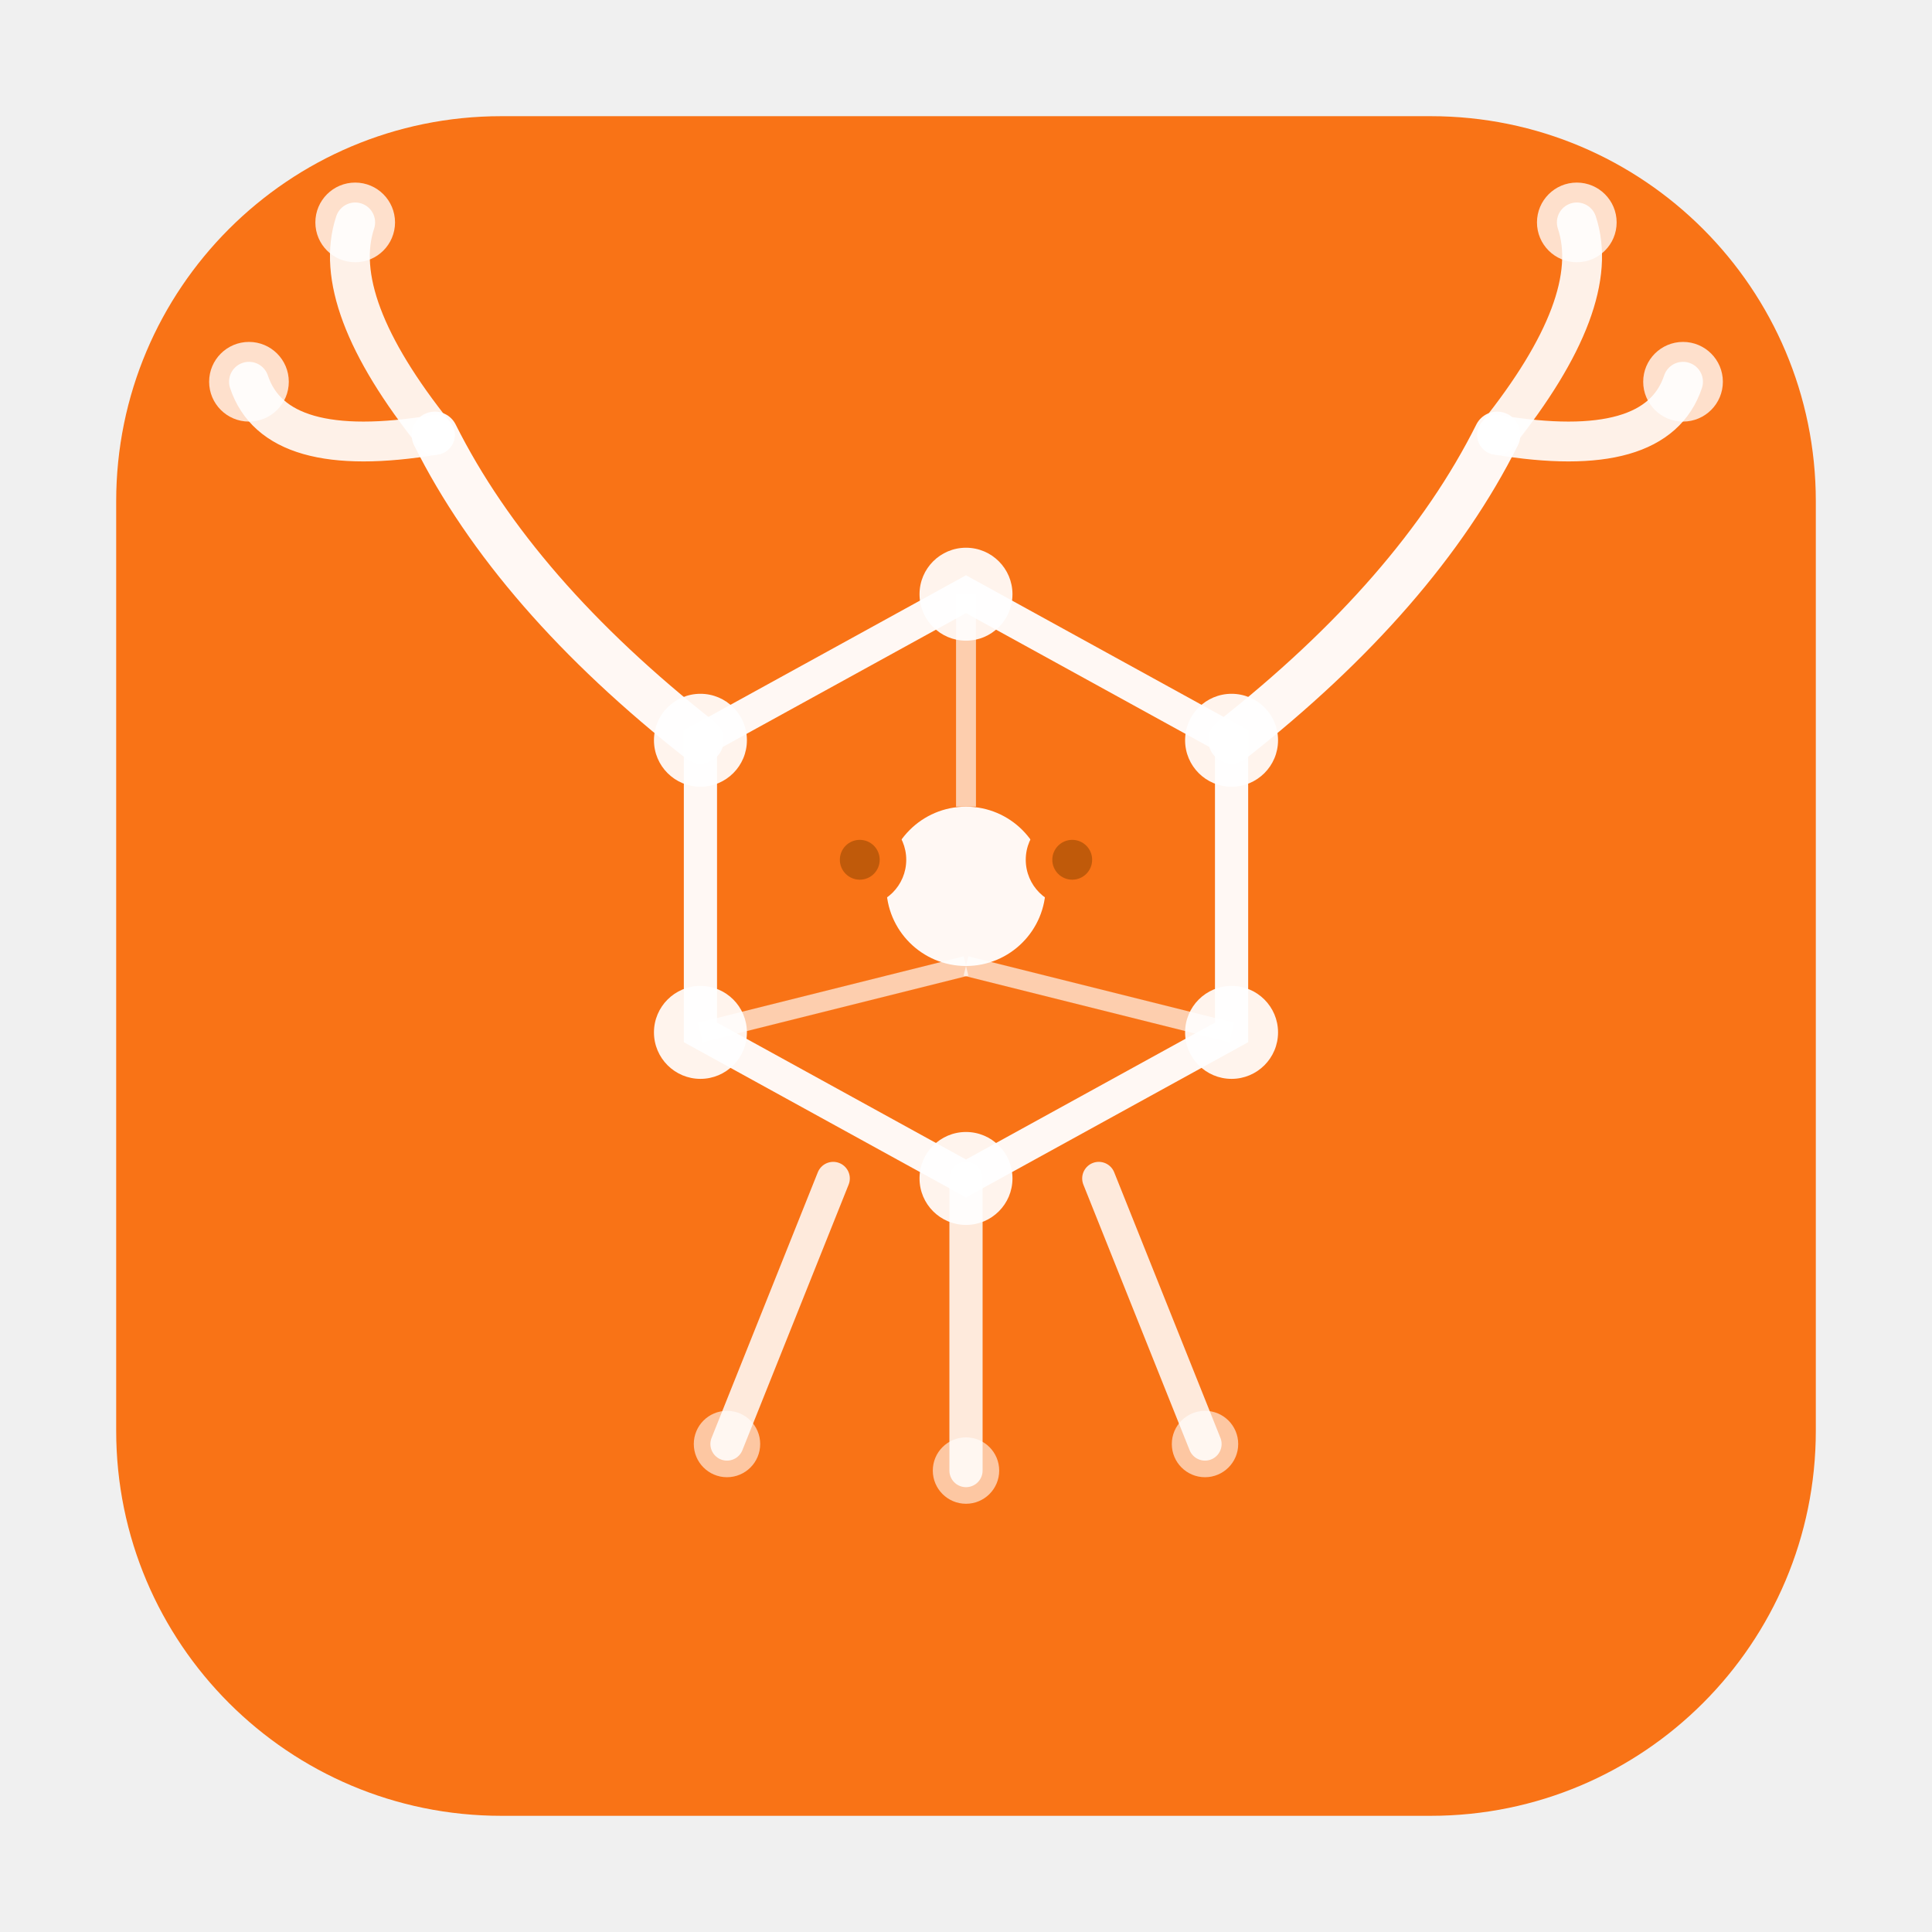
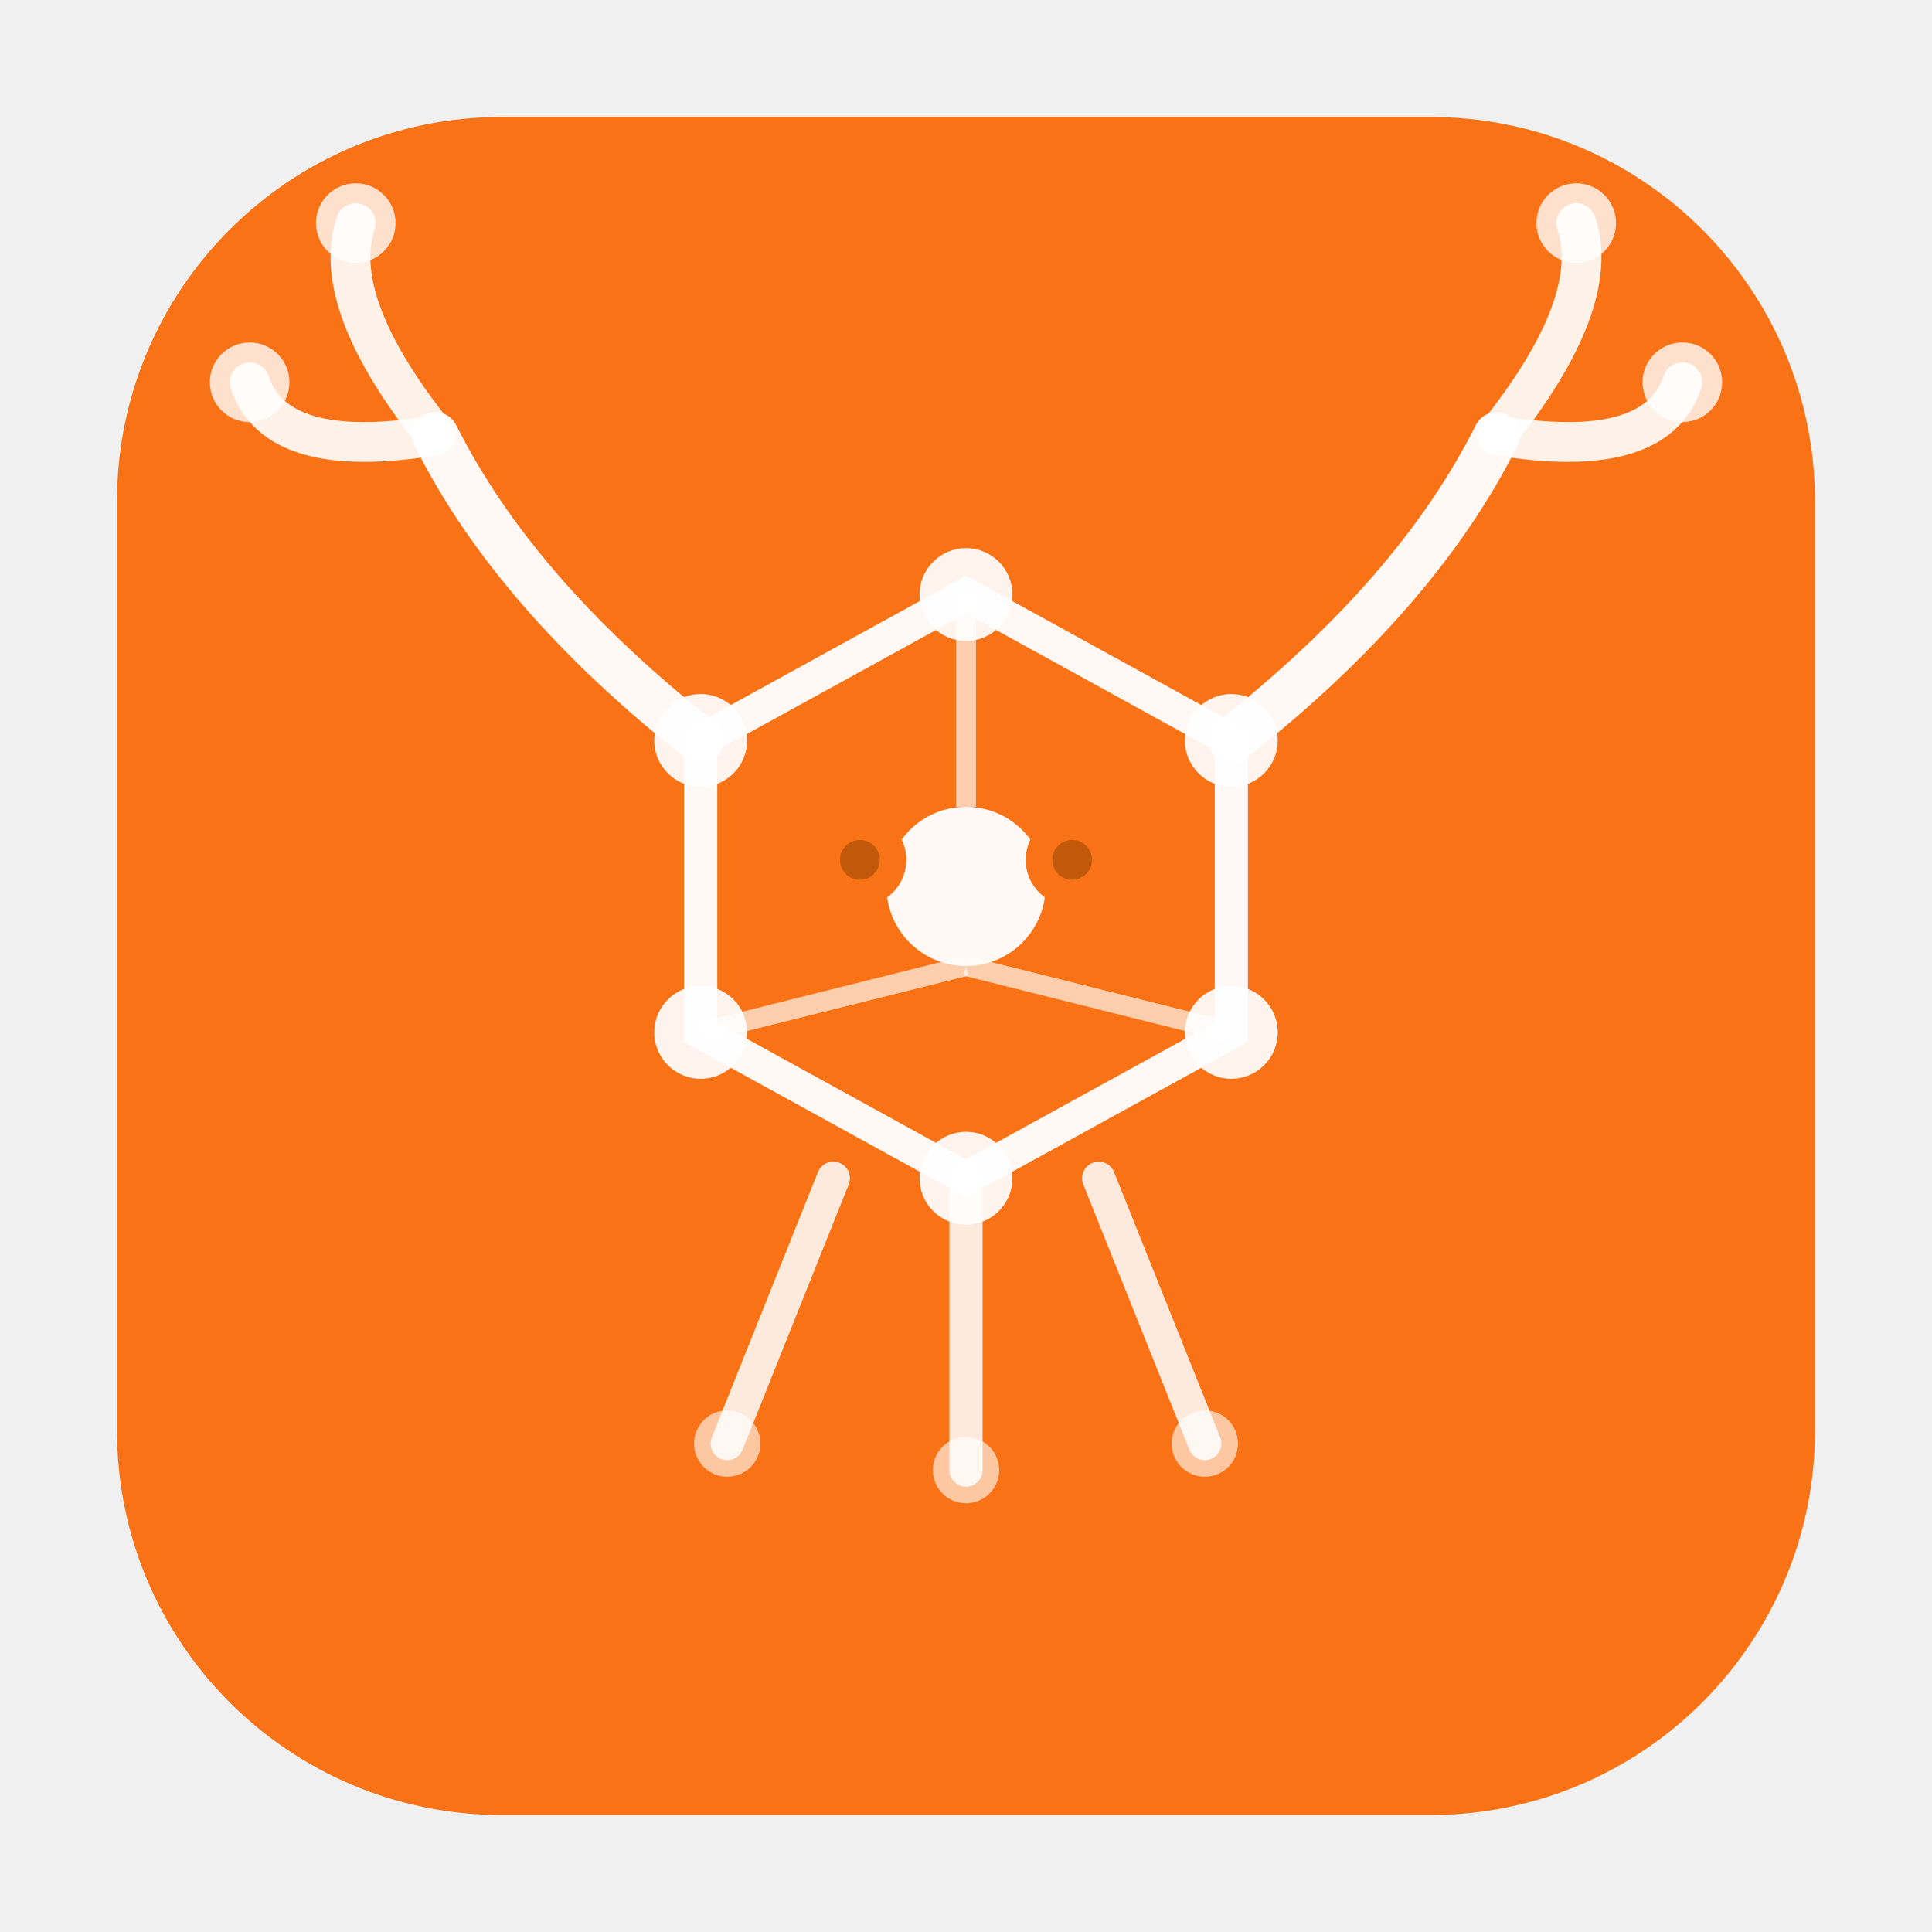
- <svg xmlns="http://www.w3.org/2000/svg" width="512" height="512" viewBox="-35 -35 582 582">
-   <defs>
-     <clipPath id="rounded">
-       <rect width="512" height="512" rx="116" />
-     </clipPath>
-   </defs>
-   <rect width="512" height="512" rx="116" fill="#f97316" />
-   <g clip-path="url(#rounded)">
-     <polygon points="256,144 336,188 336,276 256,320 176,276 176,188" fill="none" stroke="white" stroke-width="10" opacity="0.95" />
-     <line x1="256" y1="208" x2="256" y2="144" stroke="white" stroke-width="6" opacity="0.65" />
-     <line x1="256" y1="256" x2="336" y2="276" stroke="white" stroke-width="6" opacity="0.65" />
-     <line x1="256" y1="256" x2="176" y2="276" stroke="white" stroke-width="6" opacity="0.65" />
-     <circle cx="256" cy="144" r="14" fill="white" opacity="0.92" />
-     <circle cx="336" cy="188" r="14" fill="white" opacity="0.92" />
-     <circle cx="336" cy="276" r="14" fill="white" opacity="0.92" />
-     <circle cx="256" cy="320" r="14" fill="white" opacity="0.92" />
-     <circle cx="176" cy="276" r="14" fill="white" opacity="0.92" />
-     <circle cx="176" cy="188" r="14" fill="white" opacity="0.92" />
-     <circle cx="256" cy="232" r="24" fill="white" opacity="0.95" />
-     <path d="M176,188 Q120,144 96,96" stroke="white" stroke-width="14" stroke-linecap="round" fill="none" opacity="0.95" />
-     <path d="M96,96 Q64,56 72,32" stroke="white" stroke-width="12" stroke-linecap="round" fill="none" opacity="0.9" />
-     <path d="M96,96 Q48,104 40,80" stroke="white" stroke-width="12" stroke-linecap="round" fill="none" opacity="0.9" />
-     <circle cx="72" cy="32" r="12" fill="white" opacity="0.78" />
-     <circle cx="40" cy="80" r="12" fill="white" opacity="0.78" />
-     <path d="M336,188 Q392,144 416,96" stroke="white" stroke-width="14" stroke-linecap="round" fill="none" opacity="0.95" />
-     <path d="M416,96 Q448,56 440,32" stroke="white" stroke-width="12" stroke-linecap="round" fill="none" opacity="0.9" />
-     <path d="M416,96 Q464,104 472,80" stroke="white" stroke-width="12" stroke-linecap="round" fill="none" opacity="0.9" />
-     <circle cx="440" cy="32" r="12" fill="white" opacity="0.78" />
-     <circle cx="472" cy="80" r="12" fill="white" opacity="0.78" />
-     <line x1="216" y1="320" x2="184" y2="400" stroke="white" stroke-width="10" stroke-linecap="round" opacity="0.85" />
-     <line x1="256" y1="320" x2="256" y2="408" stroke="white" stroke-width="10" stroke-linecap="round" opacity="0.85" />
-     <line x1="296" y1="320" x2="328" y2="400" stroke="white" stroke-width="10" stroke-linecap="round" opacity="0.85" />
-     <circle cx="184" cy="400" r="10" fill="white" opacity="0.6" />
-     <circle cx="256" cy="408" r="10" fill="white" opacity="0.6" />
-     <circle cx="328" cy="400" r="10" fill="white" opacity="0.6" />
-     <circle cx="224" cy="224" r="14" fill="#f97316" />
-     <circle cx="288" cy="224" r="14" fill="#f97316" />
-     <circle cx="224" cy="224" r="6" fill="#c05a0a" />
-     <circle cx="288" cy="224" r="6" fill="#c05a0a" />
-   </g>
+ <svg xmlns="http://www.w3.org/2000/svg" width="512" height="512" viewBox="0 0 512 512">
+   <svg x="31" y="31" width="450" height="450" viewBox="0 0 512 512" overflow="hidden">
+     <defs>
+       <clipPath id="rounded">
+         <rect width="512" height="512" rx="116" />
+       </clipPath>
+     </defs>
+     <rect width="512" height="512" rx="116" fill="#f97316" />
+     <g clip-path="url(#rounded)">
+       <polygon points="256,144 336,188 336,276 256,320 176,276 176,188" fill="none" stroke="white" stroke-width="10" opacity="0.95" />
+       <line x1="256" y1="208" x2="256" y2="144" stroke="white" stroke-width="6" opacity="0.65" />
+       <line x1="256" y1="256" x2="336" y2="276" stroke="white" stroke-width="6" opacity="0.65" />
+       <line x1="256" y1="256" x2="176" y2="276" stroke="white" stroke-width="6" opacity="0.65" />
+       <circle cx="256" cy="144" r="14" fill="white" opacity="0.92" />
+       <circle cx="336" cy="188" r="14" fill="white" opacity="0.92" />
+       <circle cx="336" cy="276" r="14" fill="white" opacity="0.92" />
+       <circle cx="256" cy="320" r="14" fill="white" opacity="0.92" />
+       <circle cx="176" cy="276" r="14" fill="white" opacity="0.92" />
+       <circle cx="176" cy="188" r="14" fill="white" opacity="0.92" />
+       <circle cx="256" cy="232" r="24" fill="white" opacity="0.95" />
+       <path d="M176,188 Q120,144 96,96" stroke="white" stroke-width="14" stroke-linecap="round" fill="none" opacity="0.95" />
+       <path d="M96,96 Q64,56 72,32" stroke="white" stroke-width="12" stroke-linecap="round" fill="none" opacity="0.9" />
+       <path d="M96,96 Q48,104 40,80" stroke="white" stroke-width="12" stroke-linecap="round" fill="none" opacity="0.9" />
+       <circle cx="72" cy="32" r="12" fill="white" opacity="0.78" />
+       <circle cx="40" cy="80" r="12" fill="white" opacity="0.78" />
+       <path d="M336,188 Q392,144 416,96" stroke="white" stroke-width="14" stroke-linecap="round" fill="none" opacity="0.95" />
+       <path d="M416,96 Q448,56 440,32" stroke="white" stroke-width="12" stroke-linecap="round" fill="none" opacity="0.9" />
+       <path d="M416,96 Q464,104 472,80" stroke="white" stroke-width="12" stroke-linecap="round" fill="none" opacity="0.9" />
+       <circle cx="440" cy="32" r="12" fill="white" opacity="0.78" />
+       <circle cx="472" cy="80" r="12" fill="white" opacity="0.78" />
+       <line x1="216" y1="320" x2="184" y2="400" stroke="white" stroke-width="10" stroke-linecap="round" opacity="0.85" />
+       <line x1="256" y1="320" x2="256" y2="408" stroke="white" stroke-width="10" stroke-linecap="round" opacity="0.85" />
+       <line x1="296" y1="320" x2="328" y2="400" stroke="white" stroke-width="10" stroke-linecap="round" opacity="0.85" />
+       <circle cx="184" cy="400" r="10" fill="white" opacity="0.6" />
+       <circle cx="256" cy="408" r="10" fill="white" opacity="0.6" />
+       <circle cx="328" cy="400" r="10" fill="white" opacity="0.6" />
+       <circle cx="224" cy="224" r="14" fill="#f97316" />
+       <circle cx="288" cy="224" r="14" fill="#f97316" />
+       <circle cx="224" cy="224" r="6" fill="#c05a0a" />
+       <circle cx="288" cy="224" r="6" fill="#c05a0a" />
+     </g>
+   </svg>
</svg>
